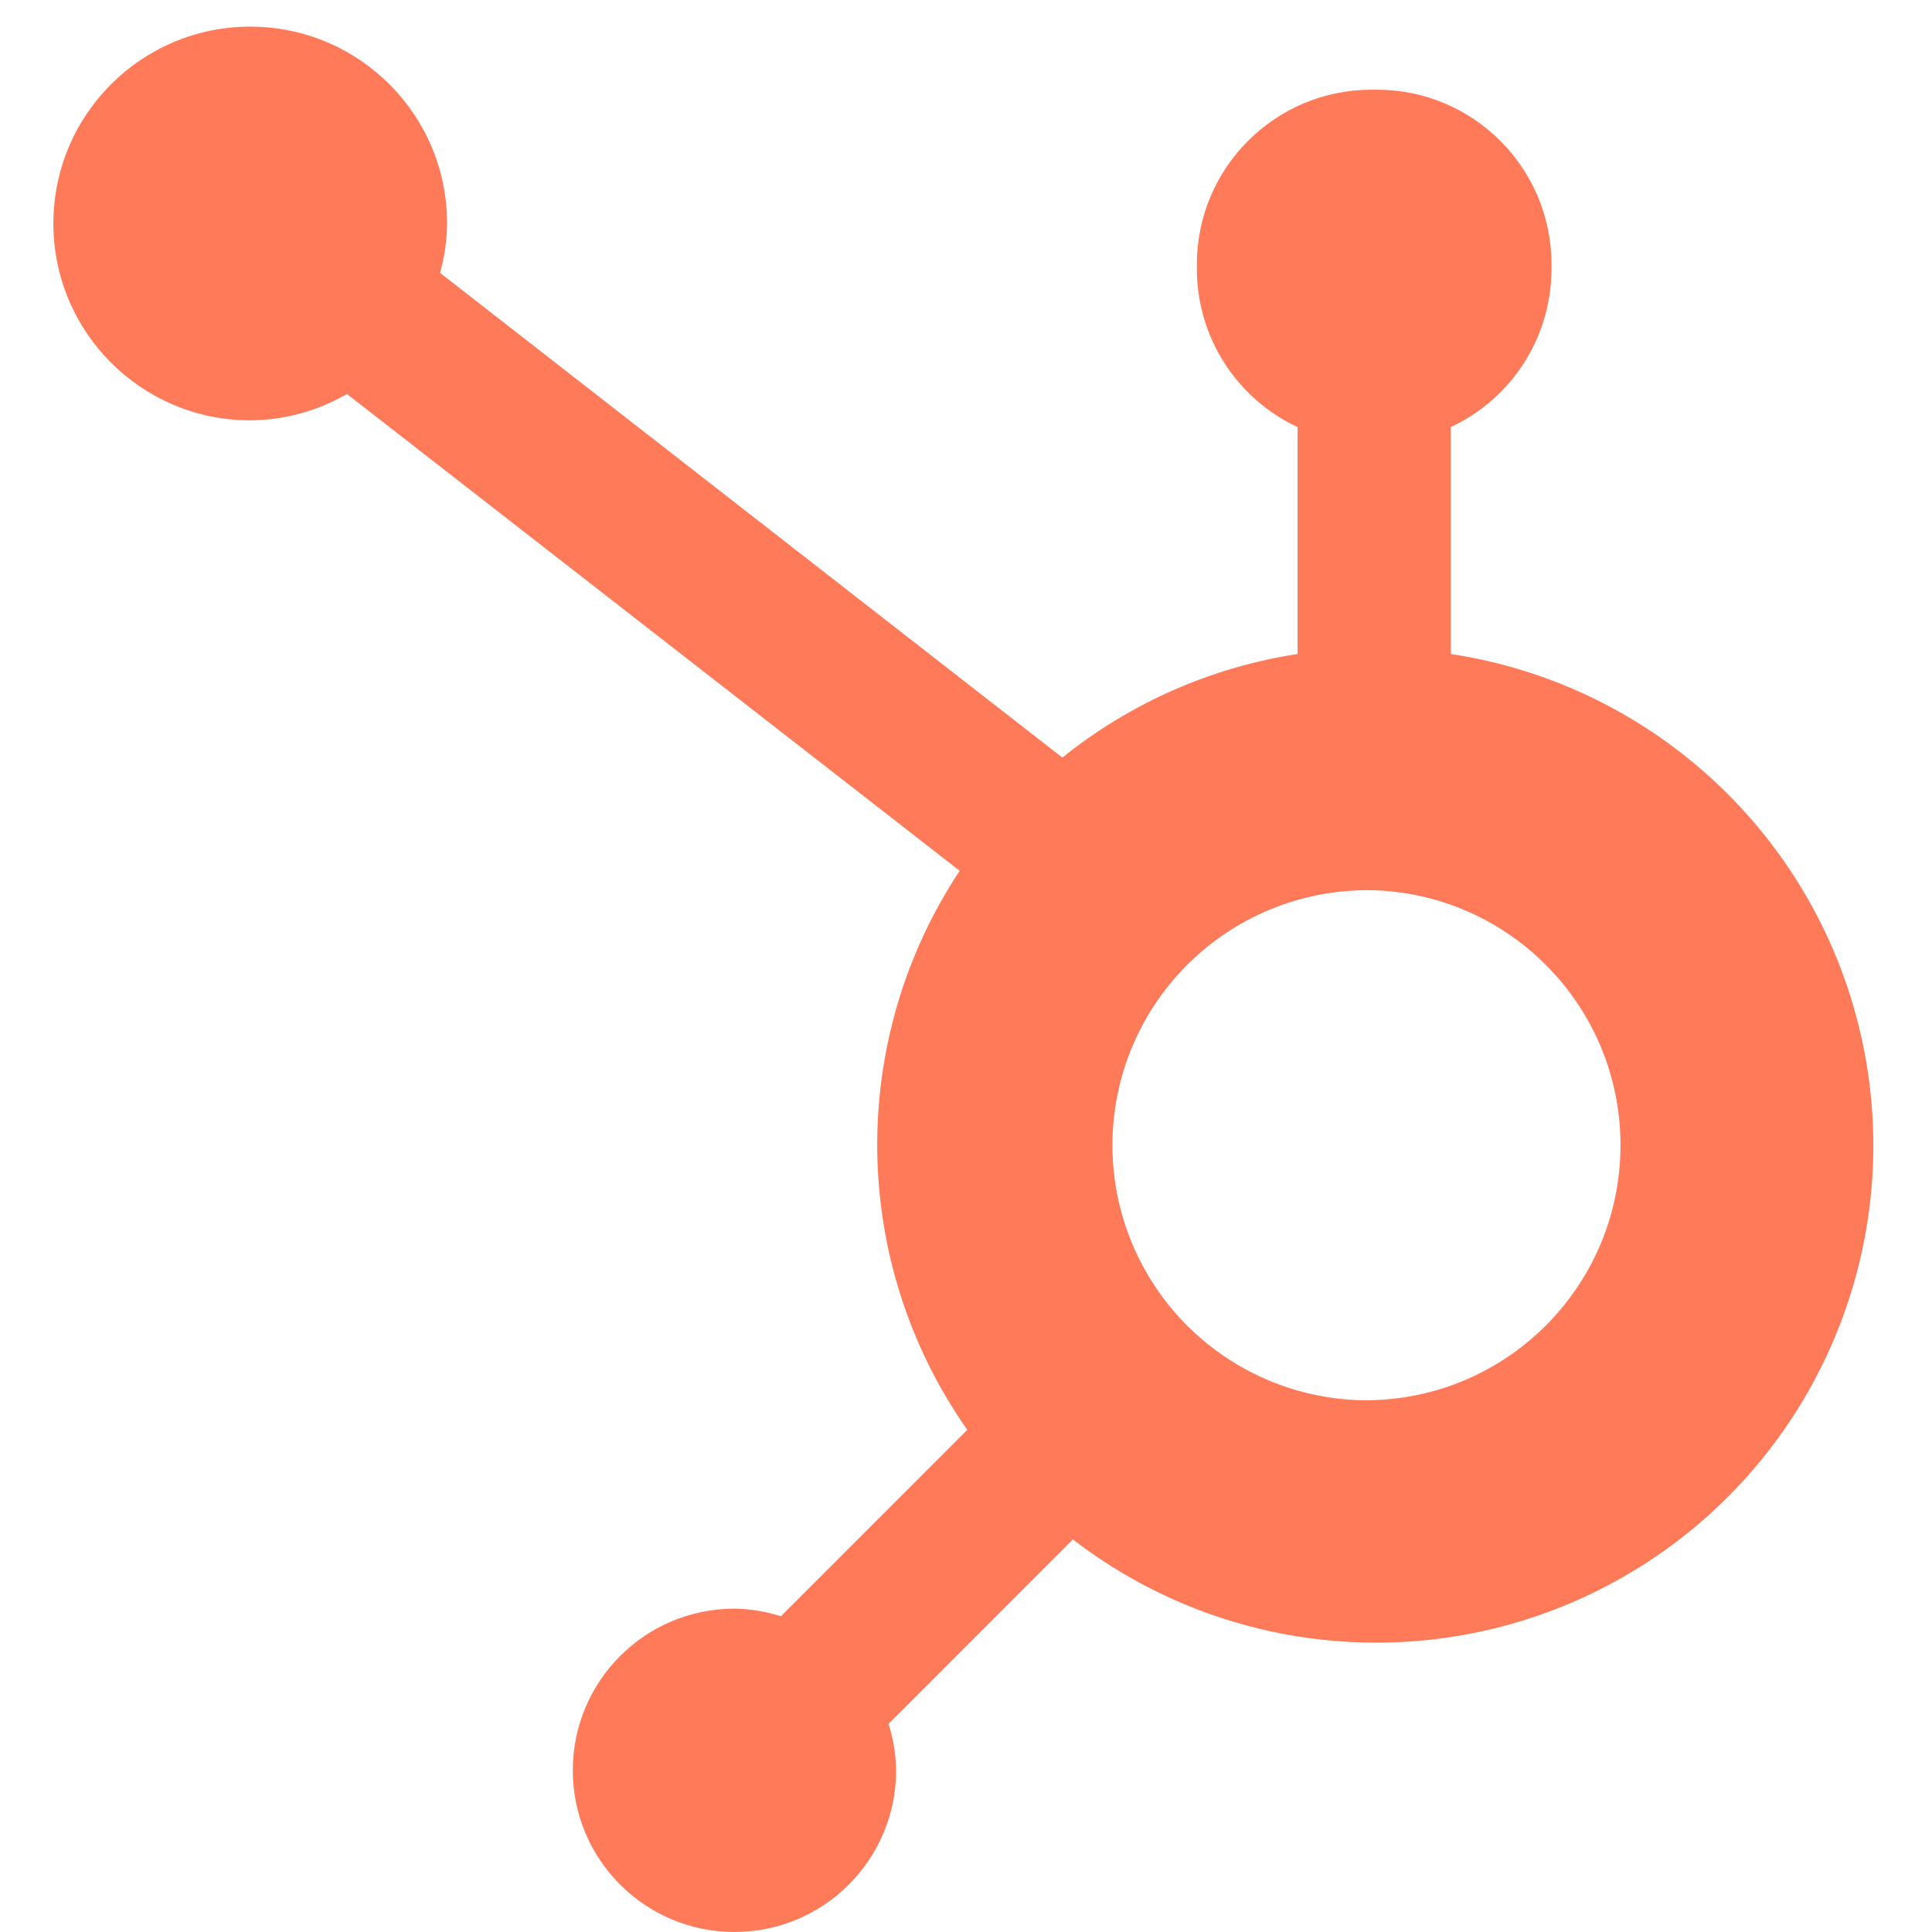
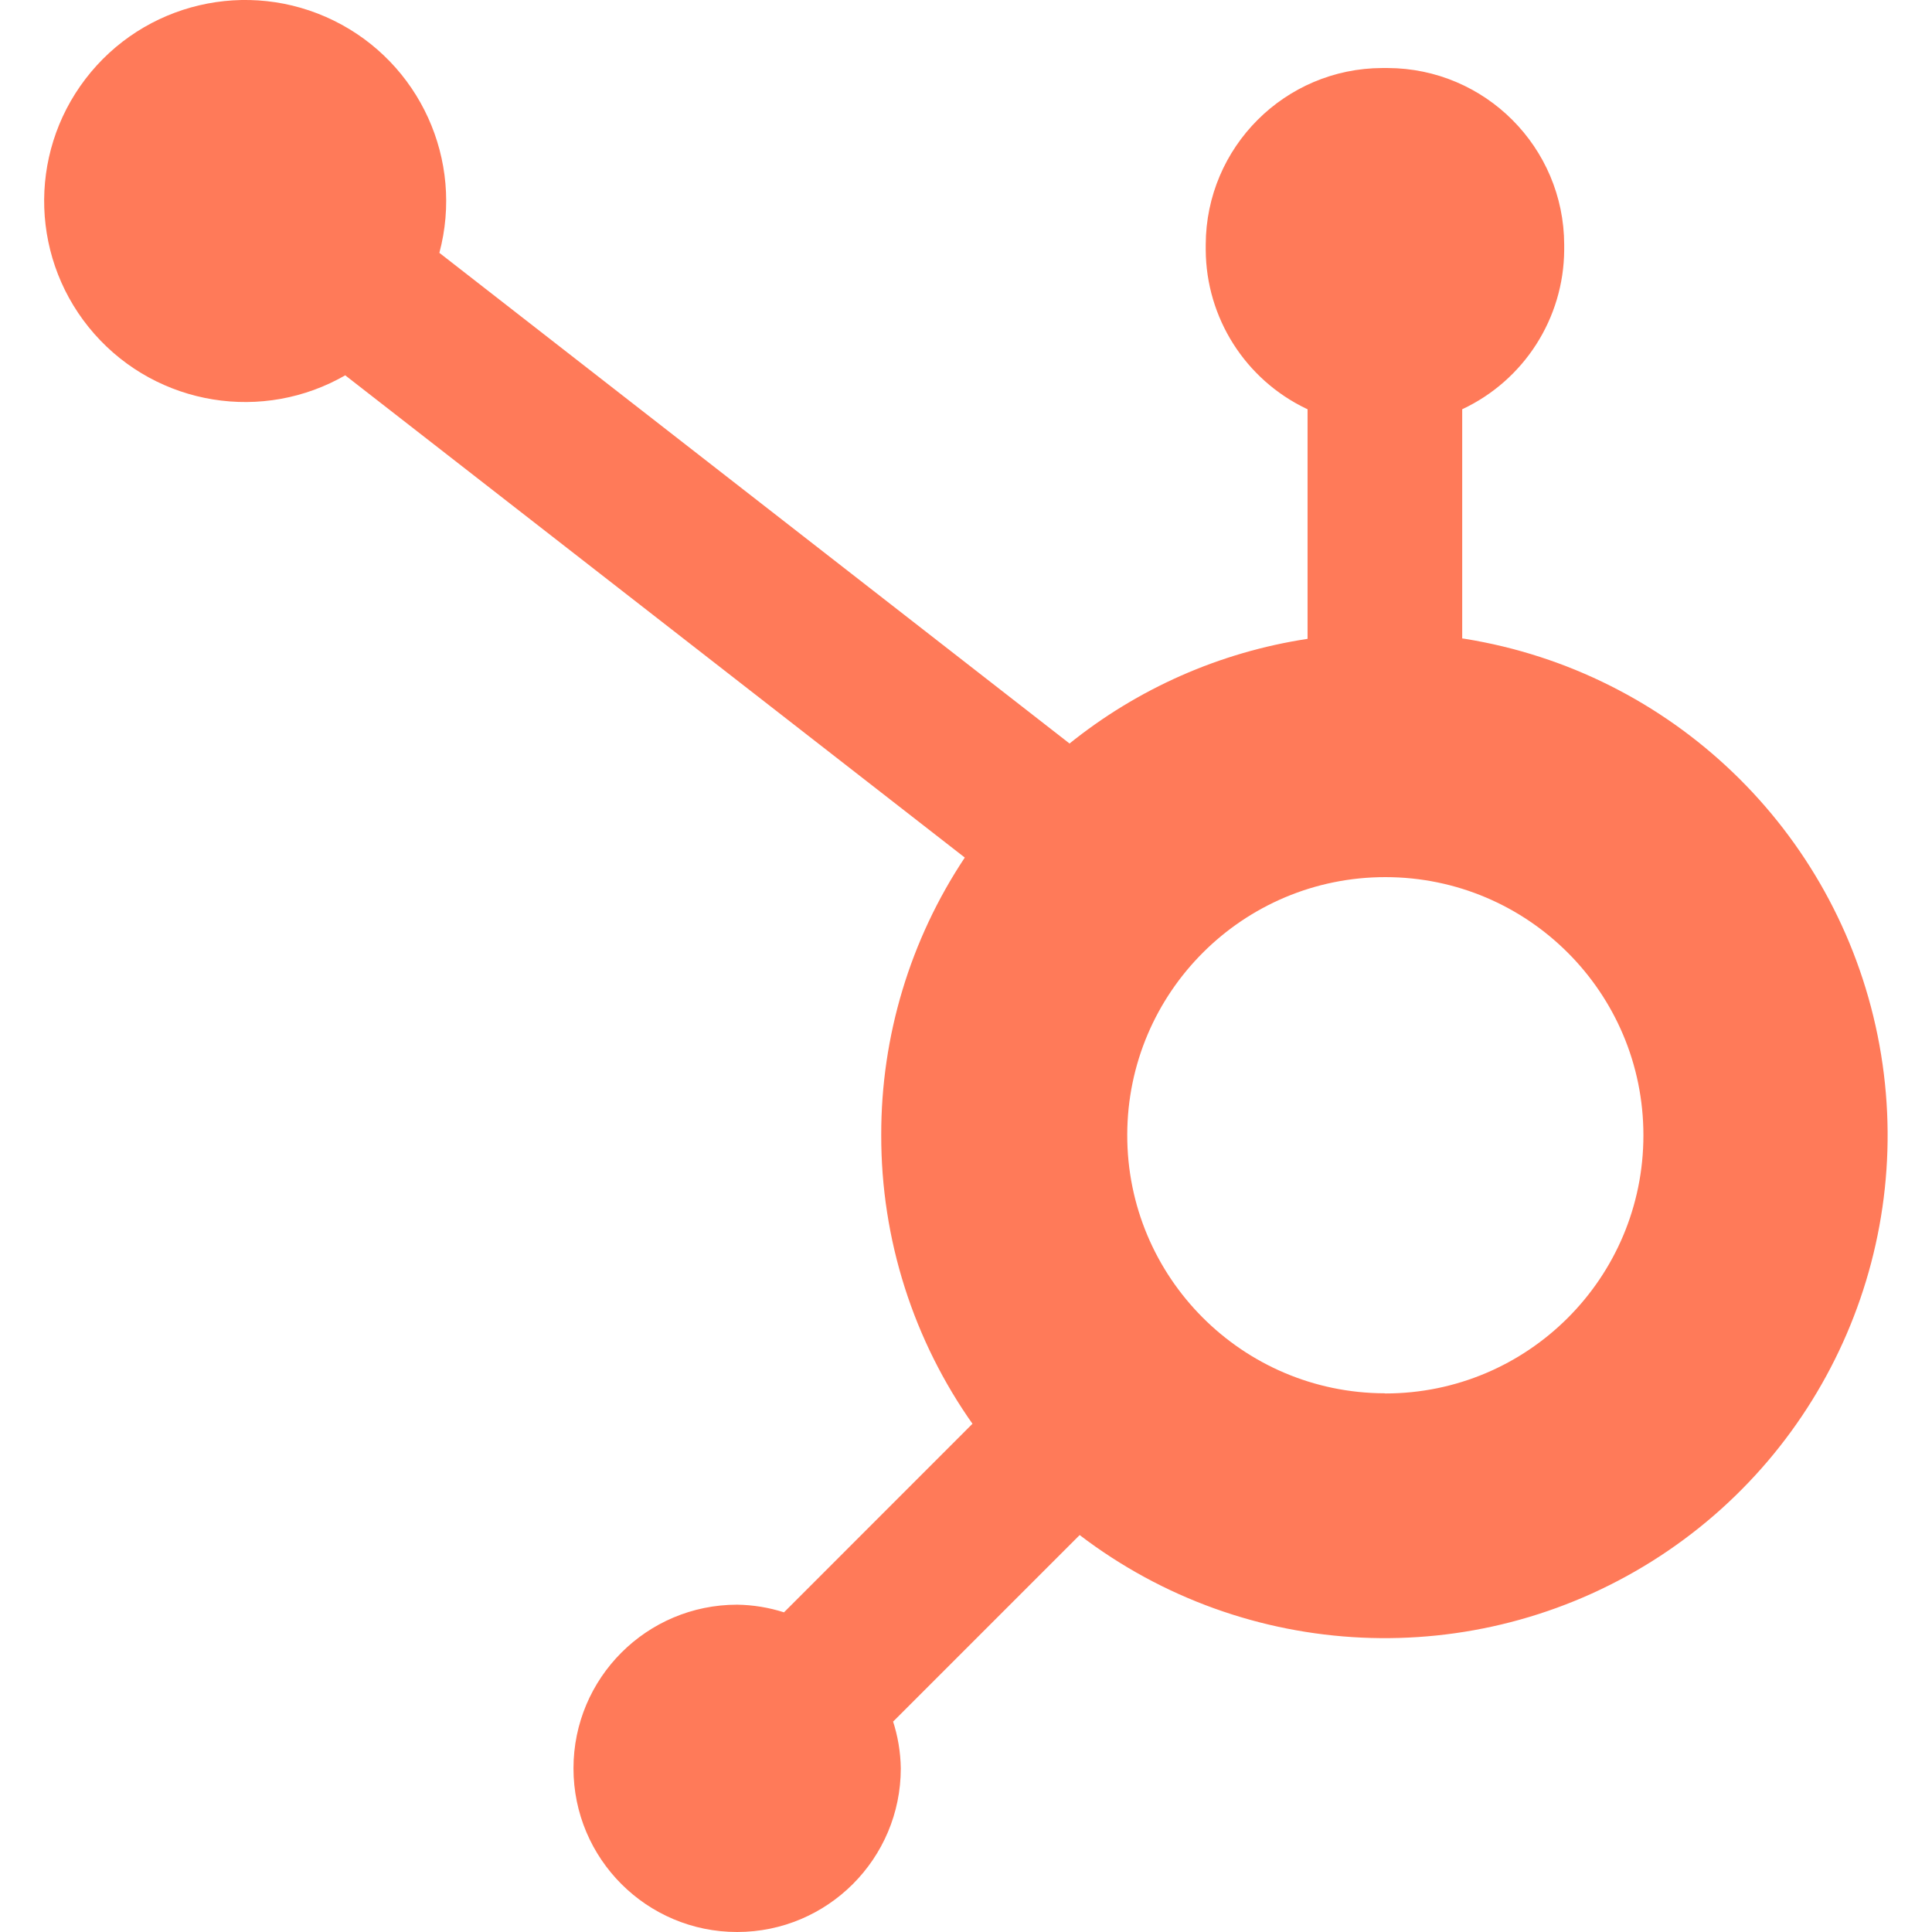
- <svg xmlns="http://www.w3.org/2000/svg" height="2500" viewBox="6.209 .645 244.269 251.247" width="2500">
-   <path d="m191.385 85.694v-29.506a22.722 22.722 0 0 0 13.101-20.48v-.677c0-12.549-10.173-22.722-22.721-22.722h-.678c-12.549 0-22.722 10.173-22.722 22.722v.677a22.722 22.722 0 0 0 13.101 20.48v29.506a64.342 64.342 0 0 0 -30.594 13.47l-80.922-63.03c.577-2.083.878-4.225.912-6.375a25.6 25.6 0 1 0 -25.633 25.55 25.323 25.323 0 0 0 12.607-3.43l79.685 62.007c-14.65 22.131-14.258 50.974.987 72.7l-24.236 24.243c-1.96-.626-4-.959-6.057-.987-11.607.01-21.01 9.423-21.007 21.03.003 11.606 9.412 21.014 21.018 21.017 11.607.003 21.02-9.4 21.03-21.007a20.747 20.747 0 0 0 -.988-6.056l23.976-23.985c21.423 16.492 50.846 17.913 73.759 3.562 22.912-14.352 34.475-41.446 28.985-67.918-5.49-26.473-26.873-46.734-53.603-50.792m-9.938 97.044a33.17 33.17 0 1 1 0-66.316c17.85.625 32 15.272 32.01 33.134.008 17.86-14.127 32.522-31.977 33.165" fill="#ff7a59" />
+ <svg xmlns="http://www.w3.org/2000/svg" viewBox="0 0 24 24" role="img" aria-hidden="true">
+   <path fill="#FF7A59" d="M18.164 7.93V5.084a2.2 2.2 0 0 0 1.267-1.978v-.067A2.2 2.2 0 0 0 17.238.845h-.067a2.2 2.2 0 0 0-2.193 2.193v.067a2.2 2.2 0 0 0 1.252 1.973l.013.006v2.852a6.2 6.2 0 0 0-2.969 1.31l.012-.01l-7.828-6.095A2.497 2.497 0 1 0 4.3 4.656l-.012.006l7.697 5.991a6.2 6.2 0 0 0-1.038 3.446a6.2 6.2 0 0 0 1.147 3.607l-.013-.02l-2.342 2.343a2 2 0 0 0-.58-.095h-.002a2.033 2.033 0 1 0 2.033 2.033a2 2 0 0 0-.1-.595l.005.014l2.317-2.317a6.247 6.247 0 1 0 4.782-11.134l-.036-.005zm-.964 9.378a3.206 3.206 0 1 1 3.215-3.207v.002a3.206 3.206 0 0 1-3.207 3.207z" />
</svg>
